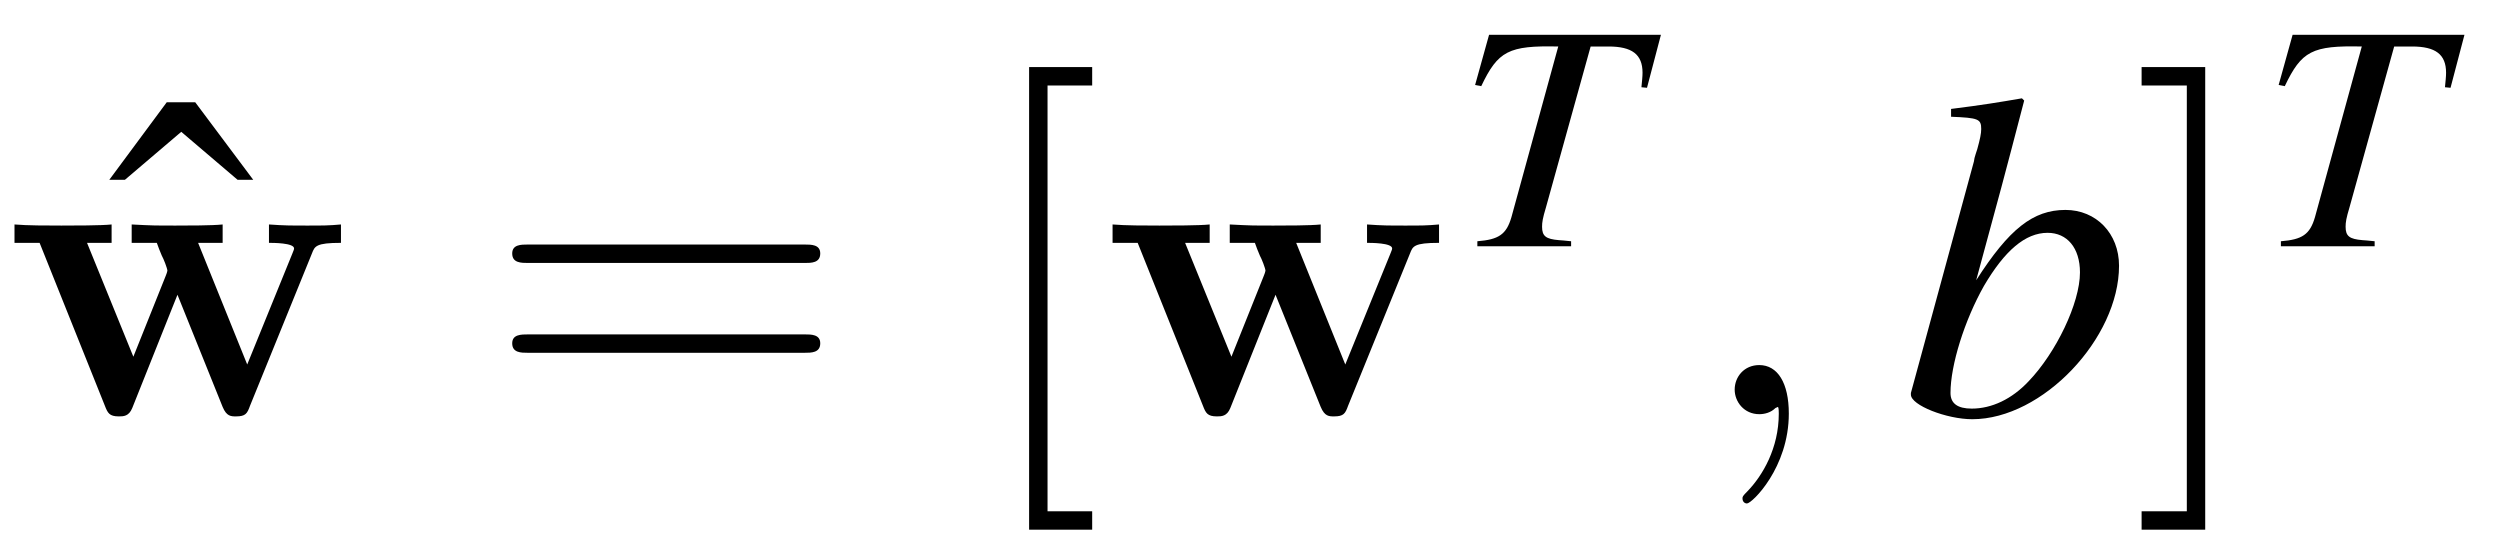
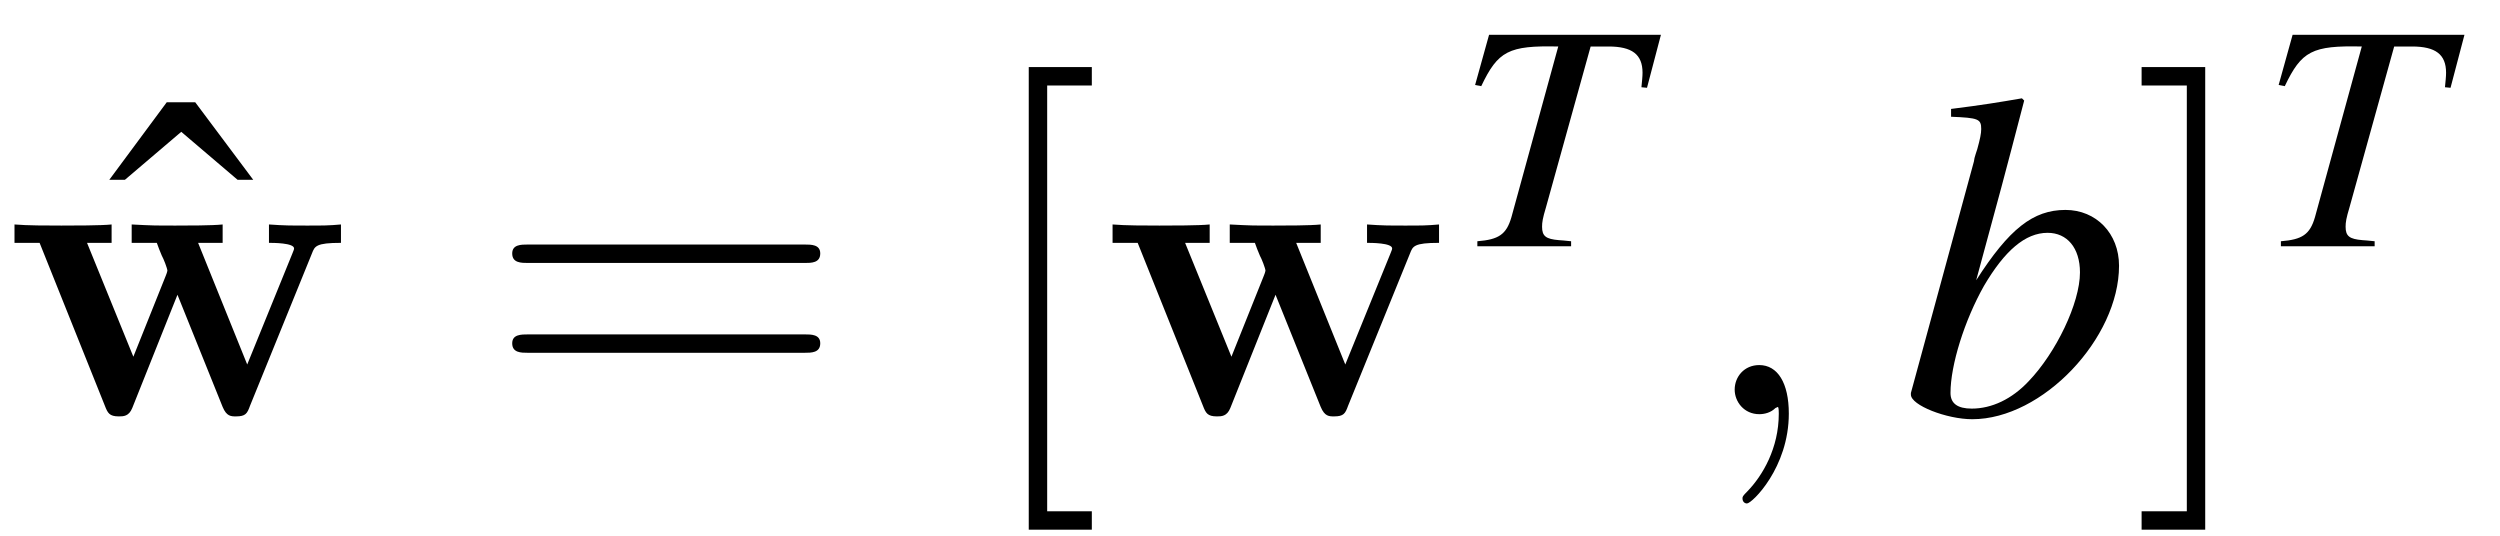
<svg xmlns="http://www.w3.org/2000/svg" xmlns:xlink="http://www.w3.org/1999/xlink" width="70pt" height="15pt" viewBox="0 0 70 15" version="1.1">
  <defs>
    <g>
      <symbol overflow="visible" id="glyph0-0">
        <path style="stroke:none;" d="" />
      </symbol>
      <symbol overflow="visible" id="glyph0-1">
        <path style="stroke:none;" d="M 4.172 -6.562 L 2.547 -8.734 L 1.75 -8.734 L 0.141 -6.562 L 0.578 -6.562 L 2.156 -7.906 L 3.734 -6.562 Z M 4.172 -6.562 " />
      </symbol>
      <symbol overflow="visible" id="glyph1-0">
        <path style="stroke:none;" d="" />
      </symbol>
      <symbol overflow="visible" id="glyph1-1">
        <path style="stroke:none;" d="M 8.609 -4.5 C 8.688 -4.703 8.719 -4.797 9.422 -4.797 L 9.422 -5.312 C 9.078 -5.281 8.922 -5.281 8.484 -5.281 C 8 -5.281 7.844 -5.281 7.406 -5.312 L 7.406 -4.797 C 7.516 -4.797 8.109 -4.797 8.109 -4.641 C 8.109 -4.625 8.109 -4.609 8.062 -4.5 L 6.797 -1.391 L 5.422 -4.797 L 6.109 -4.797 L 6.109 -5.312 C 5.828 -5.281 5.109 -5.281 4.797 -5.281 C 4.188 -5.281 4.156 -5.281 3.562 -5.312 L 3.562 -4.797 L 4.266 -4.797 C 4.297 -4.703 4.359 -4.547 4.406 -4.438 C 4.453 -4.359 4.562 -4.078 4.562 -4.016 C 4.562 -4 4.531 -3.906 4.516 -3.875 L 3.609 -1.609 L 2.312 -4.797 L 3 -4.797 L 3 -5.312 C 2.719 -5.281 1.906 -5.281 1.594 -5.281 C 1.203 -5.281 0.641 -5.281 0.281 -5.312 L 0.281 -4.797 L 0.984 -4.797 L 2.812 -0.234 C 2.891 -0.031 2.938 0.062 3.203 0.062 C 3.328 0.062 3.484 0.062 3.578 -0.172 L 4.844 -3.344 L 6.109 -0.203 C 6.219 0.062 6.344 0.062 6.484 0.062 C 6.75 0.062 6.797 -0.016 6.875 -0.234 Z M 8.609 -4.5 " />
      </symbol>
      <symbol overflow="visible" id="glyph2-0">
        <path style="stroke:none;" d="" />
      </symbol>
      <symbol overflow="visible" id="glyph2-1">
        <path style="stroke:none;" d="M 8.906 -4.234 C 9.094 -4.234 9.344 -4.234 9.344 -4.5 C 9.344 -4.75 9.094 -4.75 8.906 -4.75 L 1.156 -4.75 C 0.969 -4.75 0.719 -4.75 0.719 -4.5 C 0.719 -4.234 0.969 -4.234 1.172 -4.234 Z M 8.906 -1.719 C 9.094 -1.719 9.344 -1.719 9.344 -1.984 C 9.344 -2.234 9.094 -2.234 8.906 -2.234 L 1.172 -2.234 C 0.969 -2.234 0.719 -2.234 0.719 -1.984 C 0.719 -1.719 0.969 -1.719 1.156 -1.719 Z M 8.906 -1.719 " />
      </symbol>
      <symbol overflow="visible" id="glyph2-2">
        <path style="stroke:none;" d="M 3.297 3.234 L 3.297 2.719 L 2.047 2.719 L 2.047 -9.203 L 3.297 -9.203 L 3.297 -9.719 L 1.531 -9.719 L 1.531 3.234 Z M 3.297 3.234 " />
      </symbol>
      <symbol overflow="visible" id="glyph2-3">
        <path style="stroke:none;" d="M 2.062 -9.719 L 0.281 -9.719 L 0.281 -9.203 L 1.547 -9.203 L 1.547 2.719 L 0.281 2.719 L 0.281 3.234 L 2.062 3.234 Z M 2.062 -9.719 " />
      </symbol>
      <symbol overflow="visible" id="glyph3-0">
        <path style="stroke:none;" d="" />
      </symbol>
      <symbol overflow="visible" id="glyph3-1">
        <path style="stroke:none;" d="M 5.734 -5.922 L 0.922 -5.922 L 0.531 -4.516 L 0.703 -4.484 C 1.172 -5.469 1.469 -5.625 2.859 -5.594 L 1.547 -0.812 C 1.406 -0.328 1.188 -0.188 0.594 -0.141 L 0.594 0 L 3.219 0 L 3.219 -0.141 C 3.062 -0.156 2.922 -0.172 2.875 -0.172 C 2.516 -0.203 2.406 -0.281 2.406 -0.547 C 2.406 -0.672 2.422 -0.781 2.516 -1.094 L 3.766 -5.594 L 4.266 -5.594 C 4.922 -5.594 5.219 -5.375 5.219 -4.859 C 5.219 -4.75 5.203 -4.609 5.188 -4.453 L 5.344 -4.438 Z M 5.734 -5.922 " />
      </symbol>
      <symbol overflow="visible" id="glyph4-0">
        <path style="stroke:none;" d="" />
      </symbol>
      <symbol overflow="visible" id="glyph4-1">
        <path style="stroke:none;" d="M 2.625 -0.016 C 2.625 -0.875 2.312 -1.375 1.797 -1.375 C 1.375 -1.375 1.109 -1.047 1.109 -0.688 C 1.109 -0.344 1.375 0 1.797 0 C 1.953 0 2.125 -0.047 2.25 -0.172 C 2.297 -0.188 2.312 -0.203 2.312 -0.203 C 2.328 -0.203 2.344 -0.188 2.344 -0.016 C 2.344 0.953 1.891 1.719 1.469 2.156 C 1.328 2.297 1.328 2.312 1.328 2.359 C 1.328 2.453 1.391 2.5 1.453 2.5 C 1.594 2.5 2.625 1.5 2.625 -0.016 Z M 2.625 -0.016 " />
      </symbol>
      <symbol overflow="visible" id="glyph5-0">
        <path style="stroke:none;" d="" />
      </symbol>
      <symbol overflow="visible" id="glyph5-1">
        <path style="stroke:none;" d="M 1.422 -8.328 C 2.188 -8.297 2.266 -8.266 2.266 -7.984 C 2.266 -7.859 2.234 -7.703 2.156 -7.422 C 2.125 -7.328 2.094 -7.234 2.078 -7.172 L 2.062 -7.078 L 0.297 -0.594 L 0.297 -0.547 C 0.297 -0.25 1.297 0.141 2.016 0.141 C 3.984 0.141 6.125 -2.125 6.125 -4.156 C 6.125 -5.062 5.484 -5.719 4.625 -5.719 C 3.719 -5.719 3.047 -5.188 2.125 -3.75 C 2.797 -6.219 2.891 -6.562 3.469 -8.781 L 3.406 -8.844 C 2.766 -8.734 2.297 -8.656 1.422 -8.547 Z M 4.125 -5.078 C 4.672 -5.078 5.031 -4.656 5.031 -3.969 C 5.031 -3.109 4.359 -1.719 3.594 -0.922 C 3.125 -0.422 2.562 -0.156 2 -0.156 C 1.609 -0.156 1.406 -0.297 1.406 -0.594 C 1.406 -1.375 1.797 -2.625 2.344 -3.594 C 2.922 -4.578 3.5 -5.078 4.125 -5.078 Z M 4.125 -5.078 " />
      </symbol>
    </g>
  </defs>
  <g id="surface1">
    <g style="fill:rgb(0%,0%,0%);fill-opacity:1;">
      <use xlink:href="#glyph0-1" x="2.919" y="11.597" />
    </g>
    <g style="fill:rgb(0%,0%,0%);fill-opacity:1;">
      <use xlink:href="#glyph1-1" x="0.125" y="11.597" />
    </g>
    <g style="fill:rgb(0%,0%,0%);fill-opacity:1;">
      <use xlink:href="#glyph2-1" x="13.623" y="11.597" />
    </g>
    <g style="fill:rgb(0%,0%,0%);fill-opacity:1;">
-       <use xlink:href="#glyph2-2" x="27.284" y="11.597" />
+       <use xlink:href="#glyph2-2" x="27.274" y="11.597" />
    </g>
    <g style="fill:rgb(0%,0%,0%);fill-opacity:1;">
      <use xlink:href="#glyph1-1" x="30.871" y="11.597" />
    </g>
    <g style="fill:rgb(0%,0%,0%);fill-opacity:1;">
      <use xlink:href="#glyph3-1" x="40.772" y="6.896" />
    </g>
    <g style="fill:rgb(0%,0%,0%);fill-opacity:1;">
      <use xlink:href="#glyph4-1" x="47.462" y="11.597" />
    </g>
    <g style="fill:rgb(0%,0%,0%);fill-opacity:1;">
      <use xlink:href="#glyph5-1" x="53.208" y="11.597" />
    </g>
    <g style="fill:rgb(0%,0%,0%);fill-opacity:1;">
      <use xlink:href="#glyph2-3" x="59.684" y="11.597" />
    </g>
    <g style="fill:rgb(0%,0%,0%);fill-opacity:1;">
      <use xlink:href="#glyph3-1" x="63.271" y="6.896" />
    </g>
  </g>
</svg>
